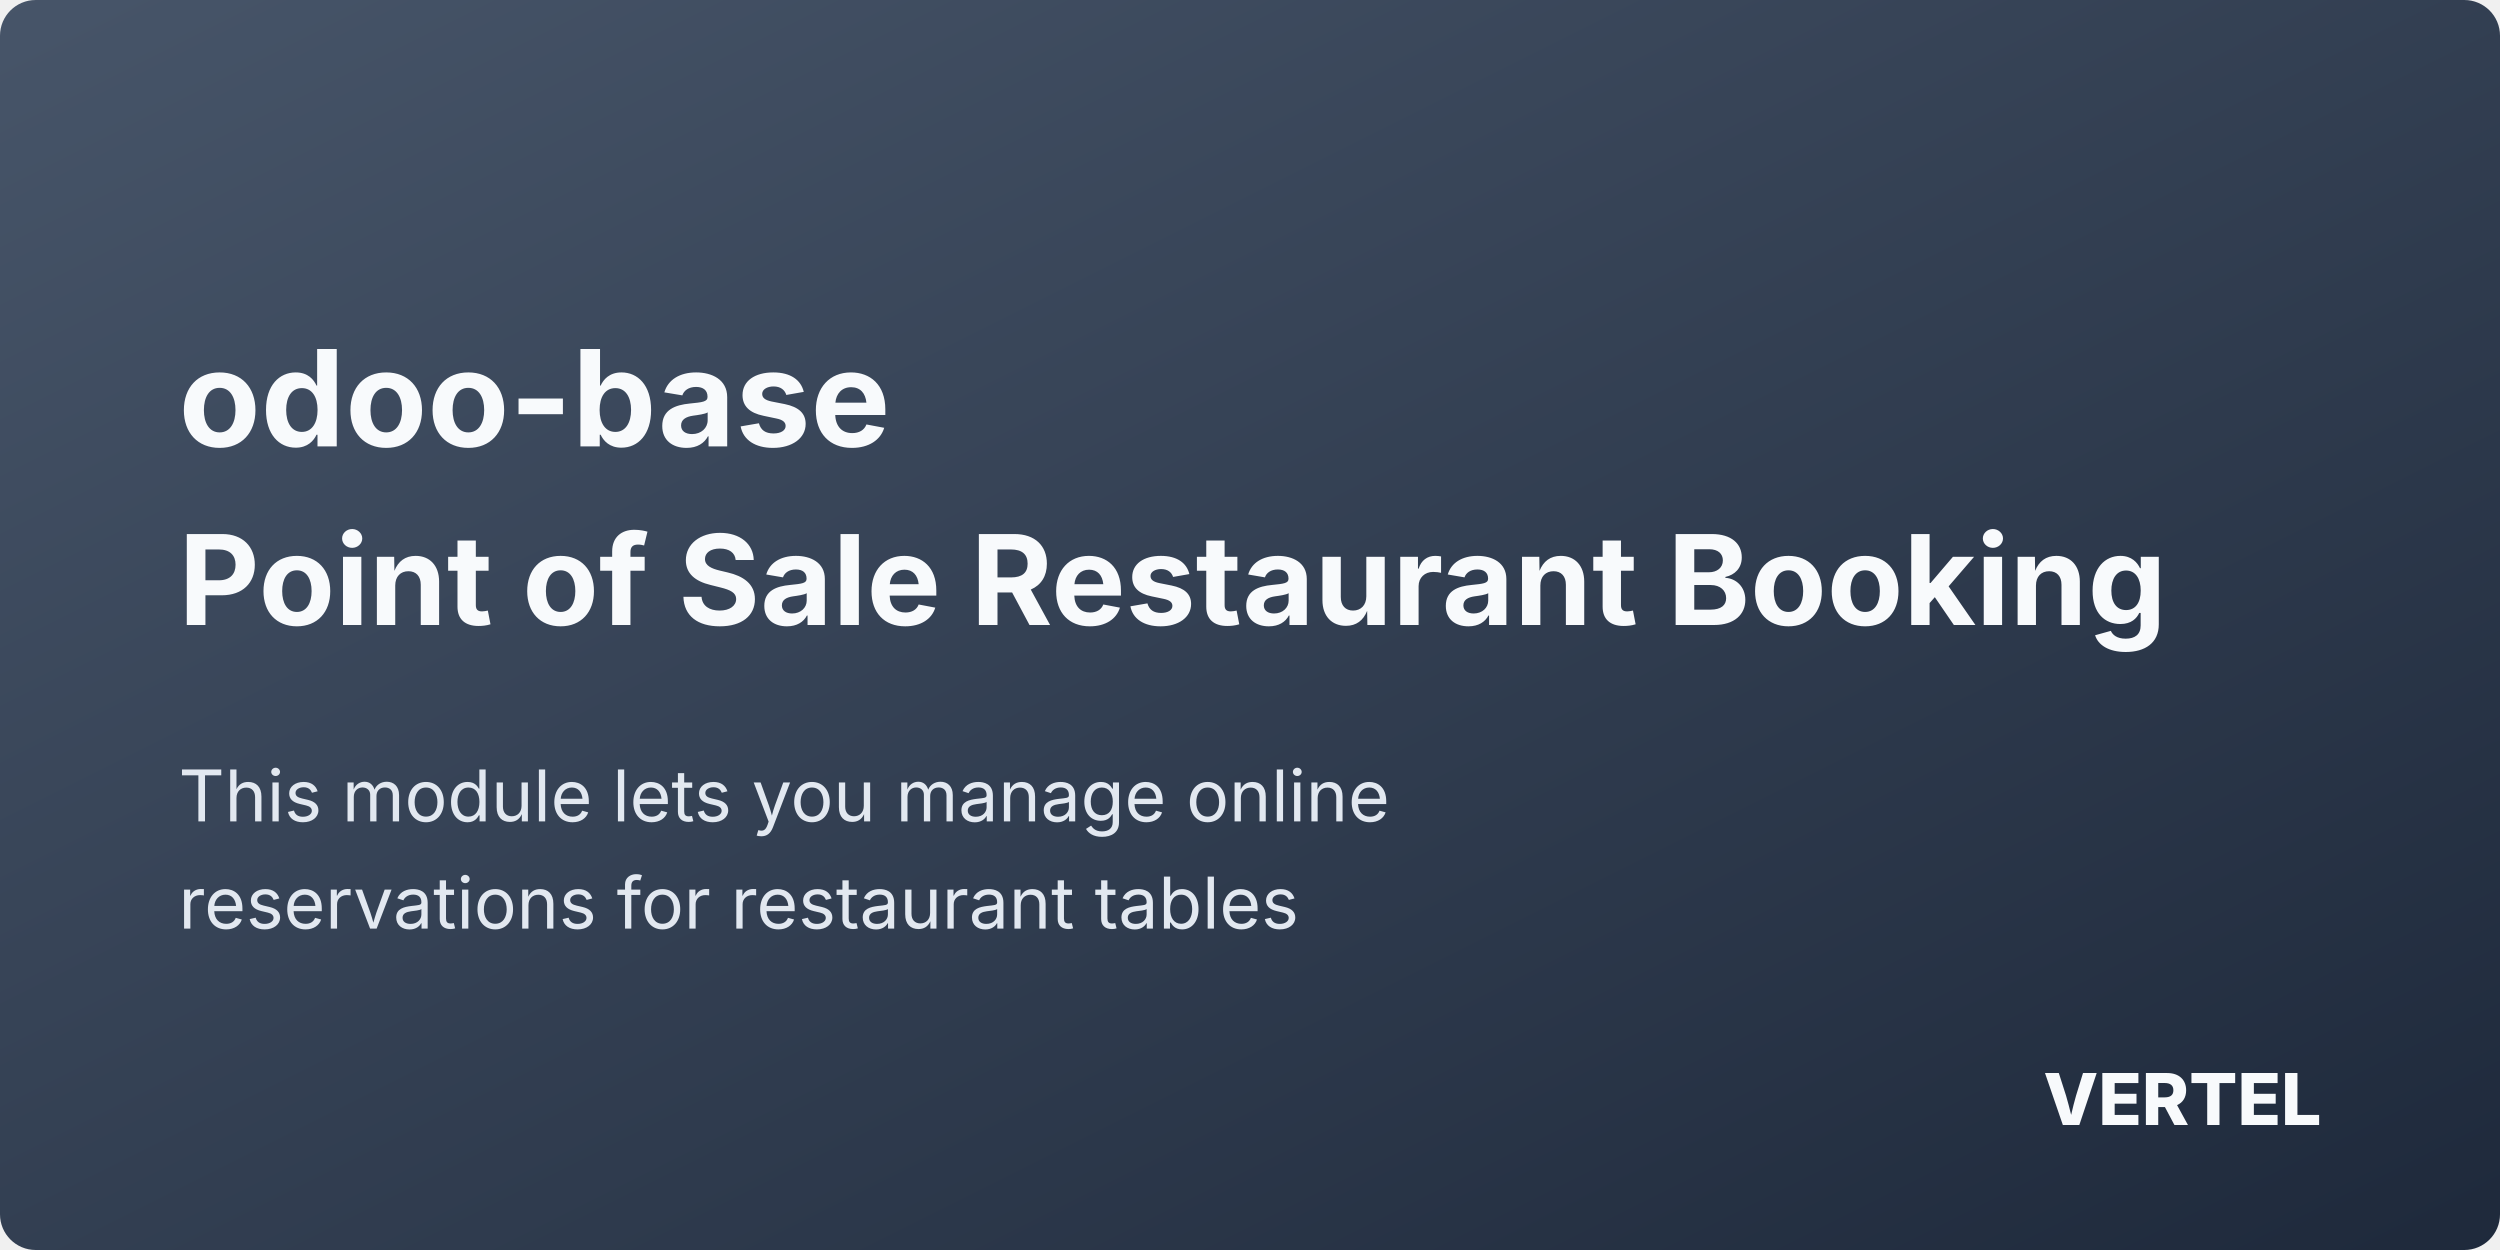
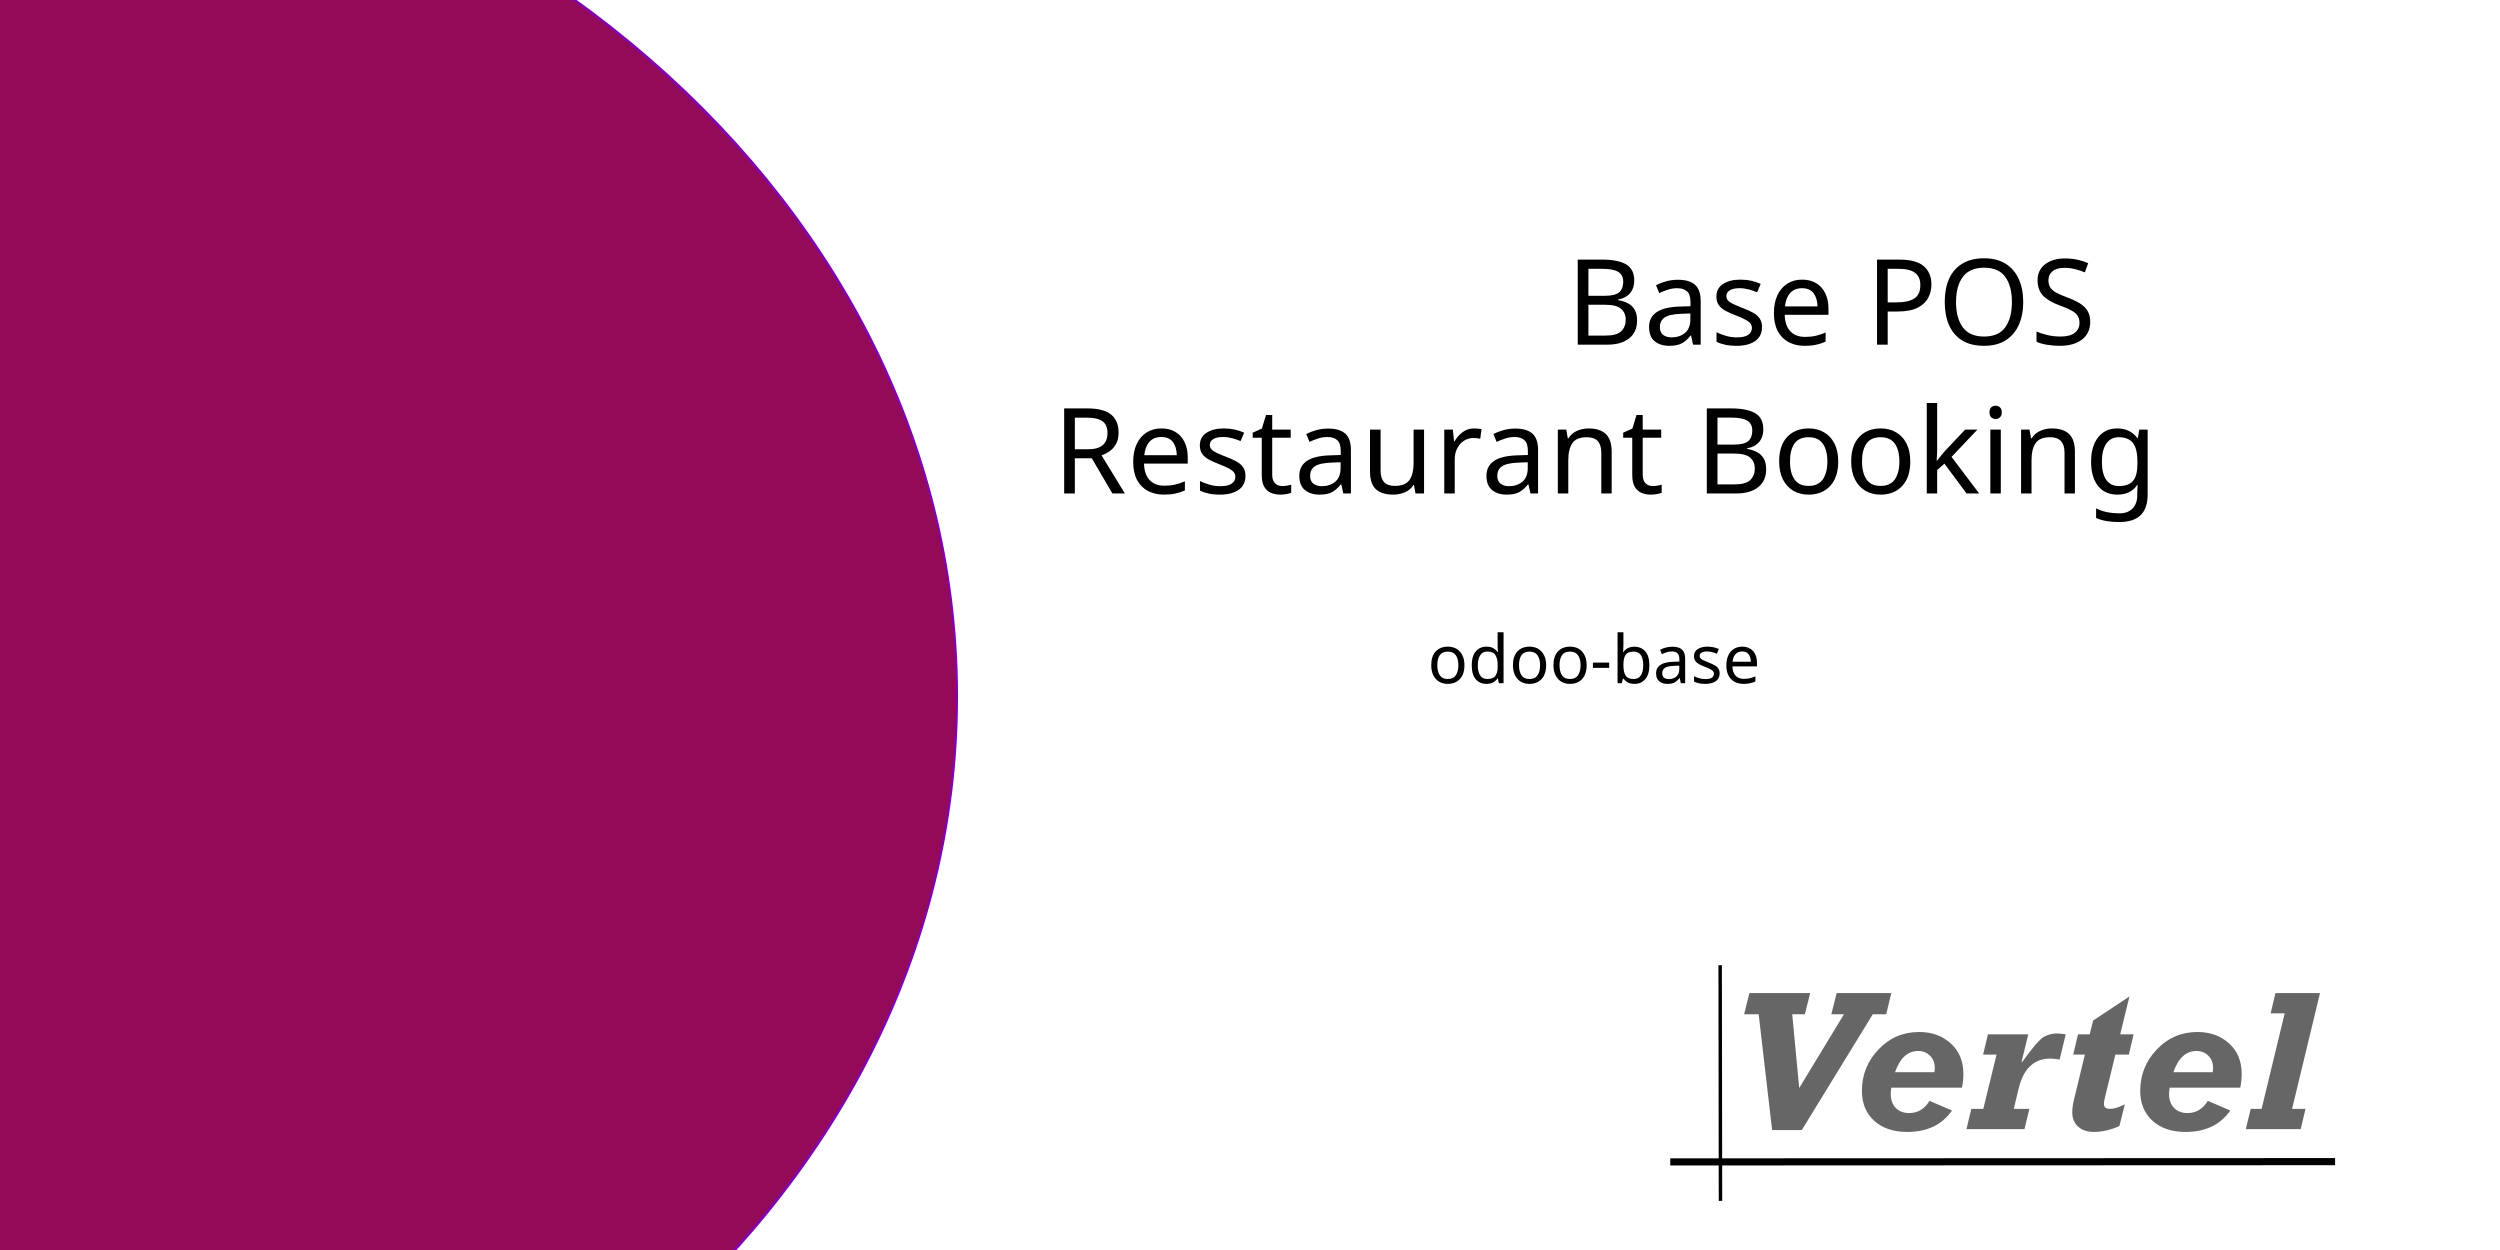
- <svg xmlns="http://www.w3.org/2000/svg" viewBox="0 0 560 280" width="560px" height="280px" role="img" aria-label="Point of Sale Restaurant Booking banner">
-   <defs>
-     <linearGradient id="bg" x1="0%" y1="0%" x2="100%" y2="100%">
-       <stop offset="0%" stop-color="#475569" />
-       <stop offset="100%" stop-color="#1E293B" />
+ <svg xmlns="http://www.w3.org/2000/svg" width="560px" height="280px" viewBox="0 0 560 280" version="1.1" id="SVGRoot">
+   <defs id="defs1502">
+     <linearGradient id="linearGradient4211">
+       <stop style="stop-color:#930a57;stop-opacity:0.65;" offset="0" id="stop4209" />
+     </linearGradient>
+     <linearGradient id="linearGradient-1" y2="145.475" x2="79.832" y1="-2.918" x1="66.881" gradientTransform="scale(1.759747,0.5682636)" gradientUnits="userSpaceOnUse">
+       <stop id="stop833" offset="0%" stop-color="#222357" />
+       <stop id="stop835" offset="100%" stop-color="#254AA5" />
    </linearGradient>
  </defs>
-   <rect width="560" height="280" fill="url(#bg)" rx="8" />
-   <text x="40" y="100" font-family="Inter, system-ui, sans-serif" font-weight="700" font-size="30" fill="#F8FAFC">odoo-base</text>
-   <text x="40" y="140" font-family="Inter, system-ui, sans-serif" font-weight="700" font-size="28" fill="#F8FAFC">Point of Sale Restaurant Booking</text>
-   <text x="40" y="184" font-family="Inter, system-ui, sans-serif" font-weight="400" font-size="16" fill="#E2E8F0">
-     <tspan x="40" dy="0">This module lets you manage online</tspan>
-     <tspan x="40" dy="24">reservations for restaurant tables</tspan>
-   </text>
-   <text x="520" y="252" font-family="Inter, system-ui, sans-serif" font-weight="800" font-size="16" fill="#F8FAFC" text-anchor="end">VERTEL</text>
+   <g id="layer1">
+     <g id="g1954" transform="matrix(0.8140175,0,0,1.211041,87.96433,13.73955)" style="stroke-width:1.007">
+       <rect y="-17.523" x="-133" height="241.115" width="717.429" id="rect1936" style="opacity:1;vector-effect:none;fill:#ffffff;fill-opacity:1;fill-rule:evenodd;stroke-width:1.007;stroke-linecap:butt;stroke-linejoin:miter;stroke-miterlimit:4;stroke-dasharray:none;stroke-dashoffset:0;stroke-opacity:1" />
+     </g>
+     <path style="opacity:1;fill:#8105a7;fill-opacity:1;fill-rule:nonzero;stroke:none;stroke-width:1.543;stroke-linejoin:miter;stroke-miterlimit:4;stroke-dasharray:none;stroke-dashoffset:2.498;stroke-opacity:1;paint-order:fill markers stroke" id="path1226" d="M 214.603,156 A 247.603,206.465 0 0 1 -32.791,362.465 247.603,206.465 0 0 1 -280.603,156.348 247.603,206.465 0 0 1 -33.626,-50.464 247.603,206.465 0 0 1 214.602,155.304" />
+     <path style="opacity:1;fill:#930a58;fill-opacity:1;stroke:#4b1f50;stroke-opacity:1;stroke-width:0;stroke-miterlimit:4;stroke-dasharray:none" d="m -51.3,361.519 c -98.937,-6.343 -183.741,-61.307 -215.89,-139.926 -5.442,-13.309 -8.941,-26.314 -11.188,-41.589 -2.27,-15.43 -1.508,-43.958 1.557,-58.304 12.904,-60.404 55.915,-112.333 118.4,-142.947 25.918,-12.698 53.105,-21.153 82.215,-25.568 19.953,-3.026 52.933,-3.726 73.407,-1.558 61.621,6.525 115.552,30.504 156.207,69.451 C 202.876,68.471 223.453,130.962 210.051,193.108 198.085,248.6 157.667,298.661 99.805,329.66 56.02,353.118 0.439,364.836 -51.3,361.519 Z" id="path2210" />
+     <g id="g1224" transform="matrix(0.5980845,0,0,0.5980845,373.3415,215.8158)">
+       <path d="m 216.891,62.041 1.845,-7.582 h 4.074 l 8.648,-35.786 h -5.265 l 1.806,-7.582 h 16.68 l -10.454,43.368 h 5.035 l -1.806,7.582 h -20.562 m -14.22,-10.586 8.417,3.626 c -3.741,5.348 -9.327,8.022 -16.757,8.022 -5.176,-2.4e-5 -9.301,-1.392 -12.376,-4.176 -3.075,-2.808 -4.612,-6.544 -4.612,-11.208 0,-5.983 2.063,-11.147 6.188,-15.494 4.125,-4.371 9.224,-6.557 15.297,-6.557 4.715,2.4e-5 8.648,1.429 11.799,4.286 3.152,2.833 4.727,6.666 4.727,11.501 -6e-5,1.612 -0.179,3.297 -0.538,5.055 h -26.442 c -0.154,0.806 -0.231,1.575 -0.231,2.308 -3e-5,2.247 0.628,4.017 1.883,5.311 1.281,1.27 2.959,1.905 5.035,1.905 3.203,0 5.739,-1.526 7.61,-4.579 M 189.756,40.723 h 14.72 c 0.102,-0.537 0.154,-1.074 0.154,-1.612 -2e-5,-1.905 -0.602,-3.431 -1.806,-4.579 -1.179,-1.172 -2.639,-1.758 -4.381,-1.758 -3.946,2.4e-5 -6.841,2.649 -8.686,7.948 m -18.179,12.014 -2.037,8.168 c -3.28,1.465 -6.483,2.198 -9.608,2.198 -2.409,-2.4e-5 -4.356,-0.659 -5.842,-1.978 -1.461,-1.343 -2.191,-3.089 -2.191,-5.238 0,-1.587 0.218,-3.236 0.653,-4.945 l 4.074,-16.813 h -4.381 l 1.806,-7.582 h 4.381 l 1.268,-5.165 13.606,-9.011 -3.459,14.175 h 5.035 l -1.806,7.582 h -5.035 l -3.997,16.446 c -0.205,0.83 -0.307,1.502 -0.307,2.015 -3e-5,1.245 0.781,1.868 2.344,1.868 1.486,0 3.318,-0.574 5.496,-1.722 m -59.303,9.304 1.806,-7.582 h 4.497 l 4.958,-20.329 h -5.035 l 1.806,-7.582 h 15.104 l -2.498,10.293 0.154,0.147 c 3.971,-5.519 6.713,-8.693 8.225,-9.523 1.537,-0.83 3.139,-1.245 4.804,-1.245 0.974,4.8e-5 2.088,0.11 3.344,0.33 l -2.268,9.45 c -1.23,-0.244 -2.383,-0.366 -3.459,-0.366 -6.149,2.4e-5 -10.121,3.748 -11.914,11.245 l -1.806,7.582 h 5.842 l -1.845,7.582 h -21.715 m -13.836,-10.586 8.417,3.626 c -3.741,5.348 -9.327,8.022 -16.757,8.022 -5.176,-2.4e-5 -9.301,-1.392 -12.376,-4.176 -3.075,-2.808 -4.612,-6.544 -4.612,-11.208 -8e-6,-5.983 2.063,-11.147 6.188,-15.494 4.125,-4.371 9.224,-6.557 15.297,-6.557 4.715,2.4e-5 8.648,1.429 11.799,4.286 3.152,2.833 4.727,6.666 4.727,11.501 -5e-5,1.612 -0.179,3.297 -0.538,5.055 H 84.14 c -0.154,0.806 -0.231,1.575 -0.231,2.308 -1.2e-5,2.247 0.628,4.017 1.883,5.311 1.281,1.27 2.959,1.905 5.035,1.905 3.203,0 5.739,-1.526 7.61,-4.579 M 85.524,40.723 h 14.72 c 0.102,-0.537 0.154,-1.074 0.154,-1.612 -4e-5,-1.905 -0.602,-3.431 -1.806,-4.579 -1.179,-1.172 -2.639,-1.758 -4.381,-1.758 -3.946,2.4e-5 -6.841,2.649 -8.686,7.948 M 39.48,62.407 34.445,19.039 h -5.458 l 1.999,-7.948 h 22.753 l -1.999,7.948 H 47.013 l 2.614,27.618 16.757,-27.618 h -4.727 l 1.999,-7.948 H 84.102 l -1.883,7.948 H 77.184 L 50.588,62.407 H 39.48" style="font-style:italic;font-variant:normal;font-weight:bold;font-stretch:normal;font-size:32px;font-family:Rockwell;writing-mode:lr-tb;text-anchor:start;fill:#666666;fill-opacity:1;stroke:none;stroke-width:3pt;stroke-linecap:butt;stroke-linejoin:miter;stroke-opacity:1" id="text1583" />
+       <path d="m 20.023,0.646 0.118,88.281" style="fill:#000000;fill-opacity:0.738;fill-rule:evenodd;stroke:#000000;stroke-width:1.293;stroke-linecap:butt;stroke-linejoin:round;stroke-miterlimit:4;stroke-opacity:1" id="path1586" />
+       <path d="M 1.335,74.326 250.328,74.222" style="fill:#000000;fill-opacity:0.738;fill-rule:evenodd;stroke:#000000;stroke-width:2.67;stroke-linecap:butt;stroke-linejoin:round;stroke-miterlimit:4;stroke-opacity:1" id="path1587" />
+     </g>
+     <text xml:space="preserve" style="font-style:normal;font-variant:normal;font-weight:normal;font-stretch:normal;font-size:15px;line-height:125%;font-family:Ubuntu;-inkscape-font-specification:'Ubuntu, Normal';text-align:start;letter-spacing:0px;word-spacing:0px;writing-mode:lr-tb;text-anchor:start;fill:#000000;fill-opacity:1;stroke:none;stroke-width:1px;stroke-linecap:butt;stroke-linejoin:miter;stroke-opacity:1" x="319.771" y="153.037" id="text2039">
+       <tspan id="tspan2037" x="319.771" y="153.037" style="stroke-width:1px">odoo-base</tspan>
+       <tspan x="319.771" y="171.787" id="tspan2041" />
+     </text>
+     <text xml:space="preserve" style="font-style:normal;font-variant:normal;font-weight:normal;font-stretch:normal;font-size:26.667px;line-height:125%;font-family:Ubuntu;-inkscape-font-specification:'Ubuntu, Normal';text-align:end;letter-spacing:0px;word-spacing:0px;writing-mode:lr-tb;text-anchor:end;fill:#000000;fill-opacity:1;stroke:none;stroke-width:1px;stroke-linecap:butt;stroke-linejoin:miter;stroke-opacity:1" x="518.0" y="77.2" id="text2035">
+       <tspan x="518.0" y="77.2" style="font-size:26.667px;text-anchor:end;fill:#000000">Base POS</tspan>
+       <tspan x="518.0" y="110.53" style="font-size:26.667px;text-anchor:end;fill:#000000">Restaurant Booking</tspan>
+     </text>
+     <flowRoot xml:space="preserve" id="flowRoot844" style="font-style:normal;font-variant:normal;font-weight:500;font-stretch:normal;font-size:53.333px;line-height:1.25;font-family:'Futura PT';-inkscape-font-specification:'Futura PT, Medium';font-variant-ligatures:normal;font-variant-caps:normal;font-variant-numeric:normal;font-feature-settings:normal;text-align:start;letter-spacing:0px;word-spacing:0px;writing-mode:lr-tb;text-anchor:start;fill:#000000;fill-opacity:1;stroke:none">
+       <flowRegion id="flowRegion846">
+         <rect id="rect848" width="100" height="83" x="206" y="-32" />
+       </flowRegion>
+       <flowPara id="flowPara850" />
+     </flowRoot>
+   </g>
</svg>
